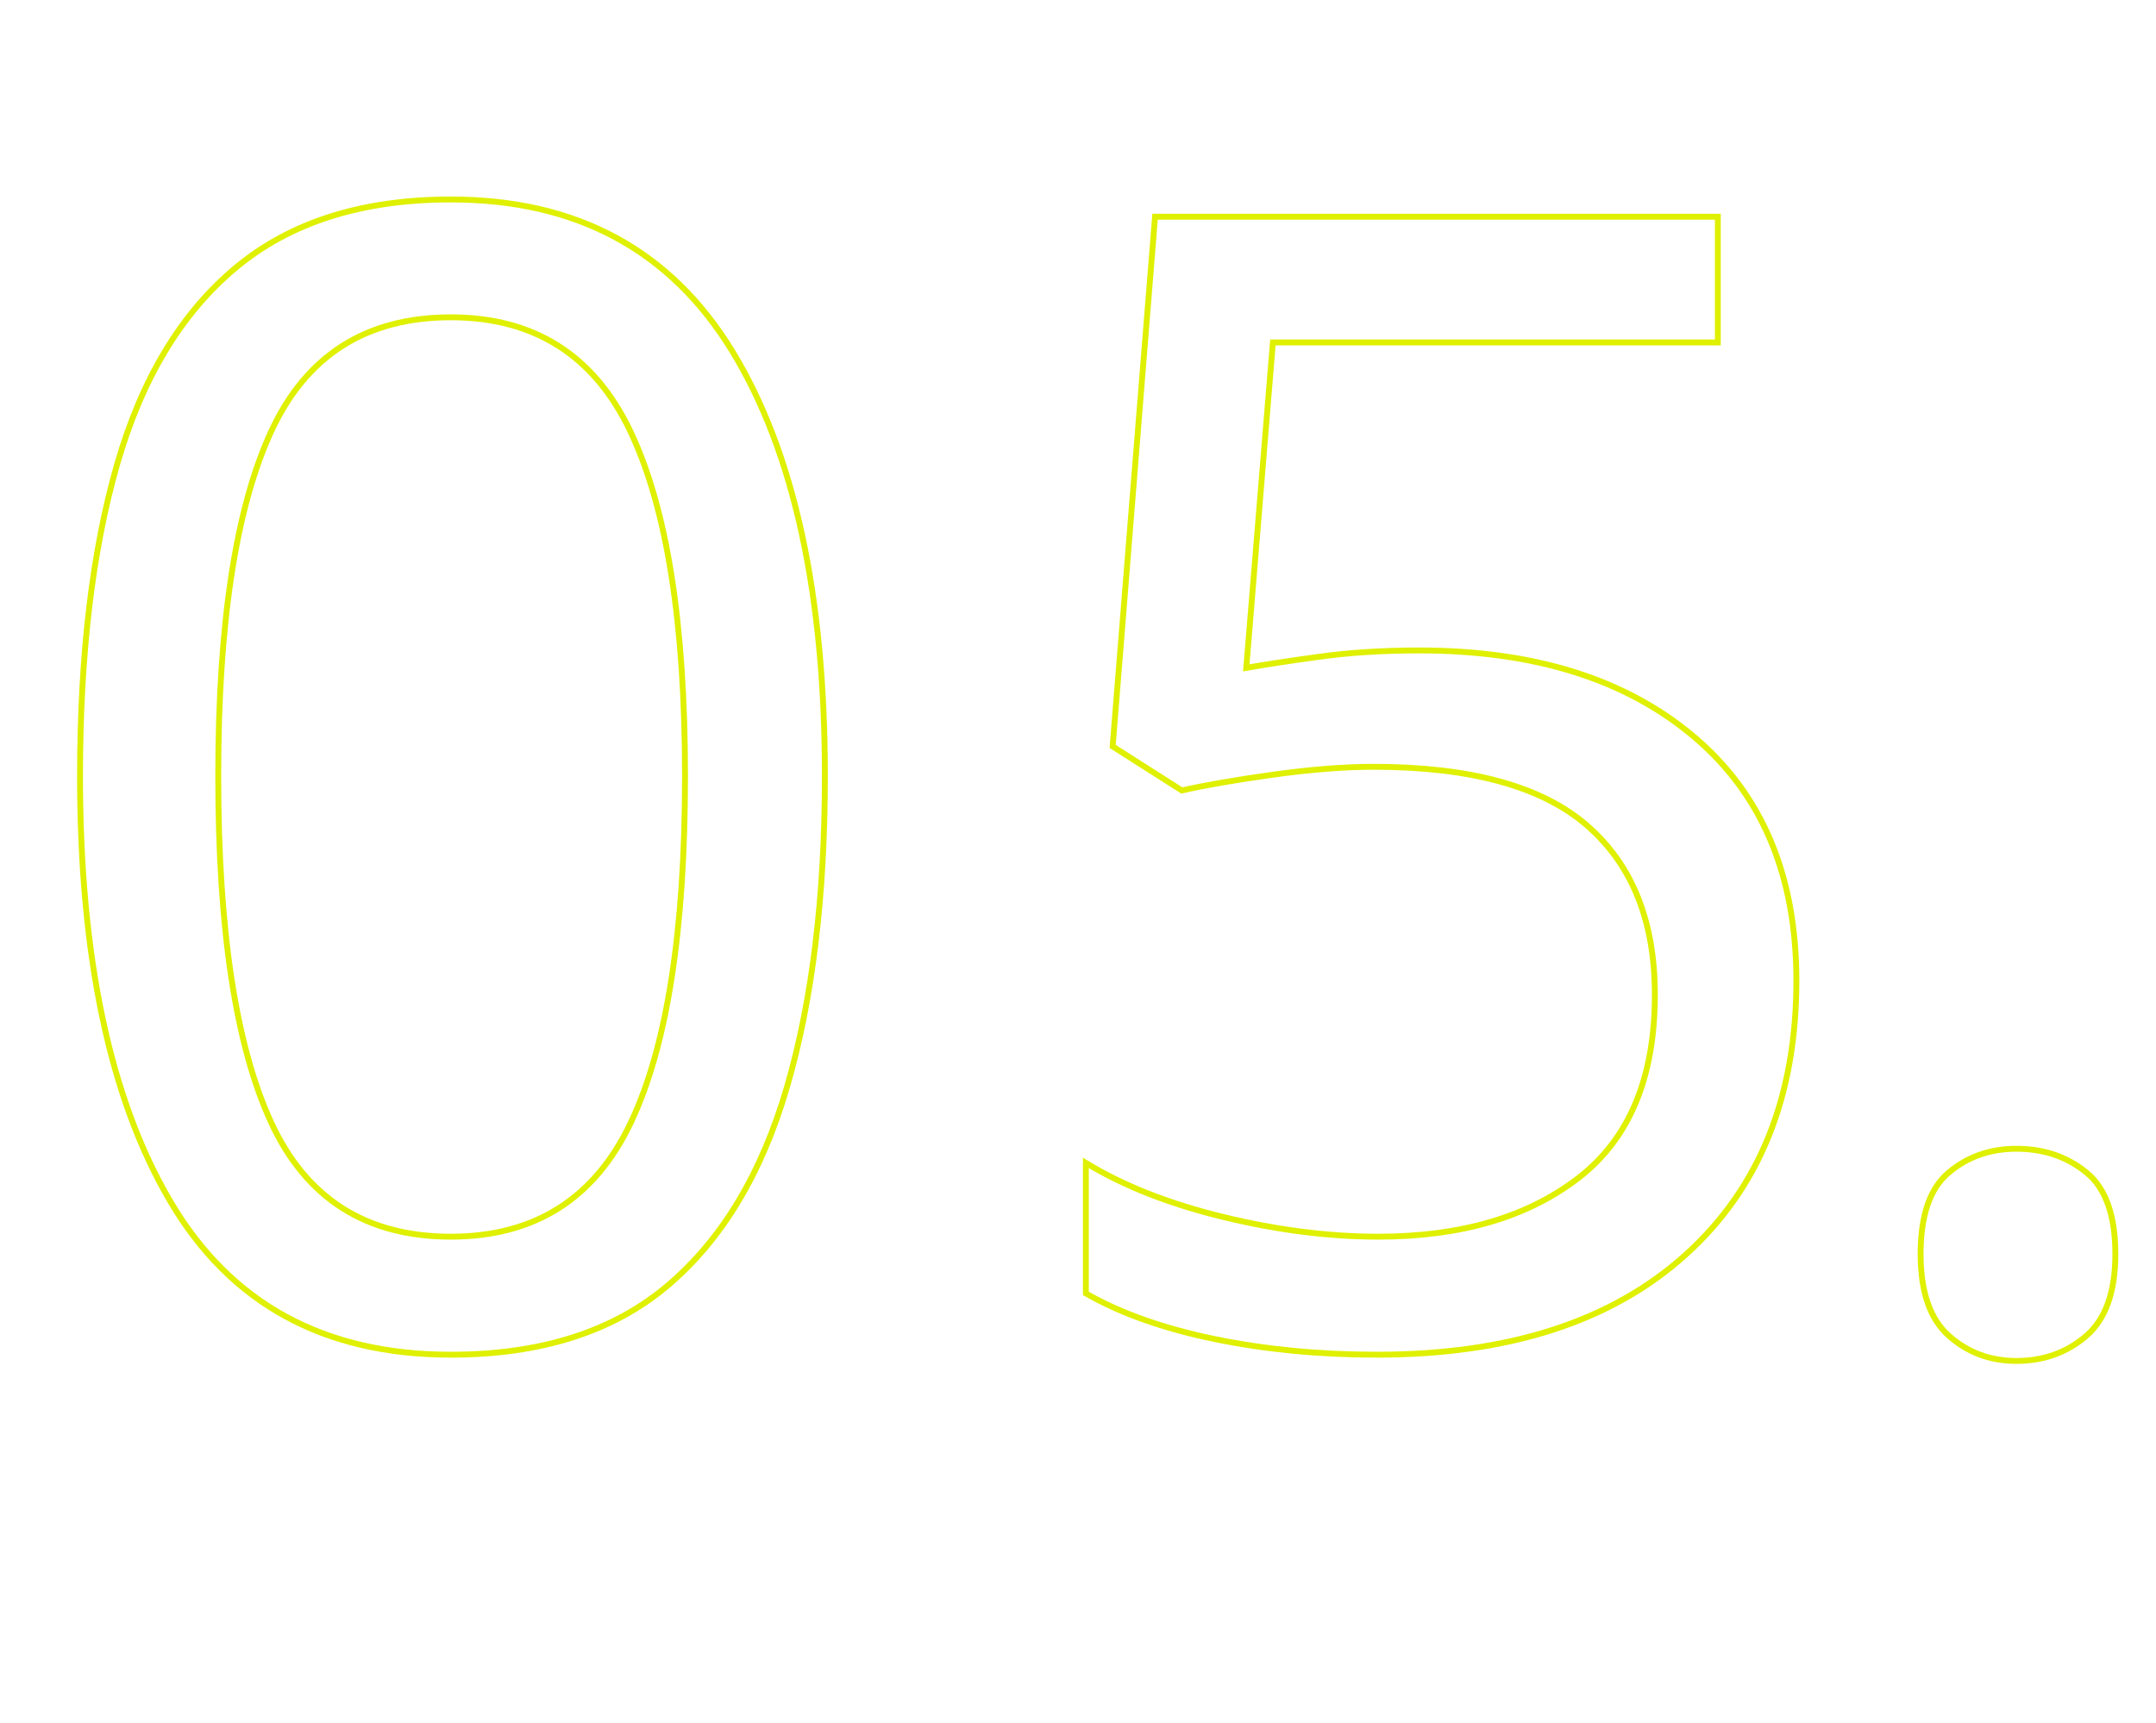
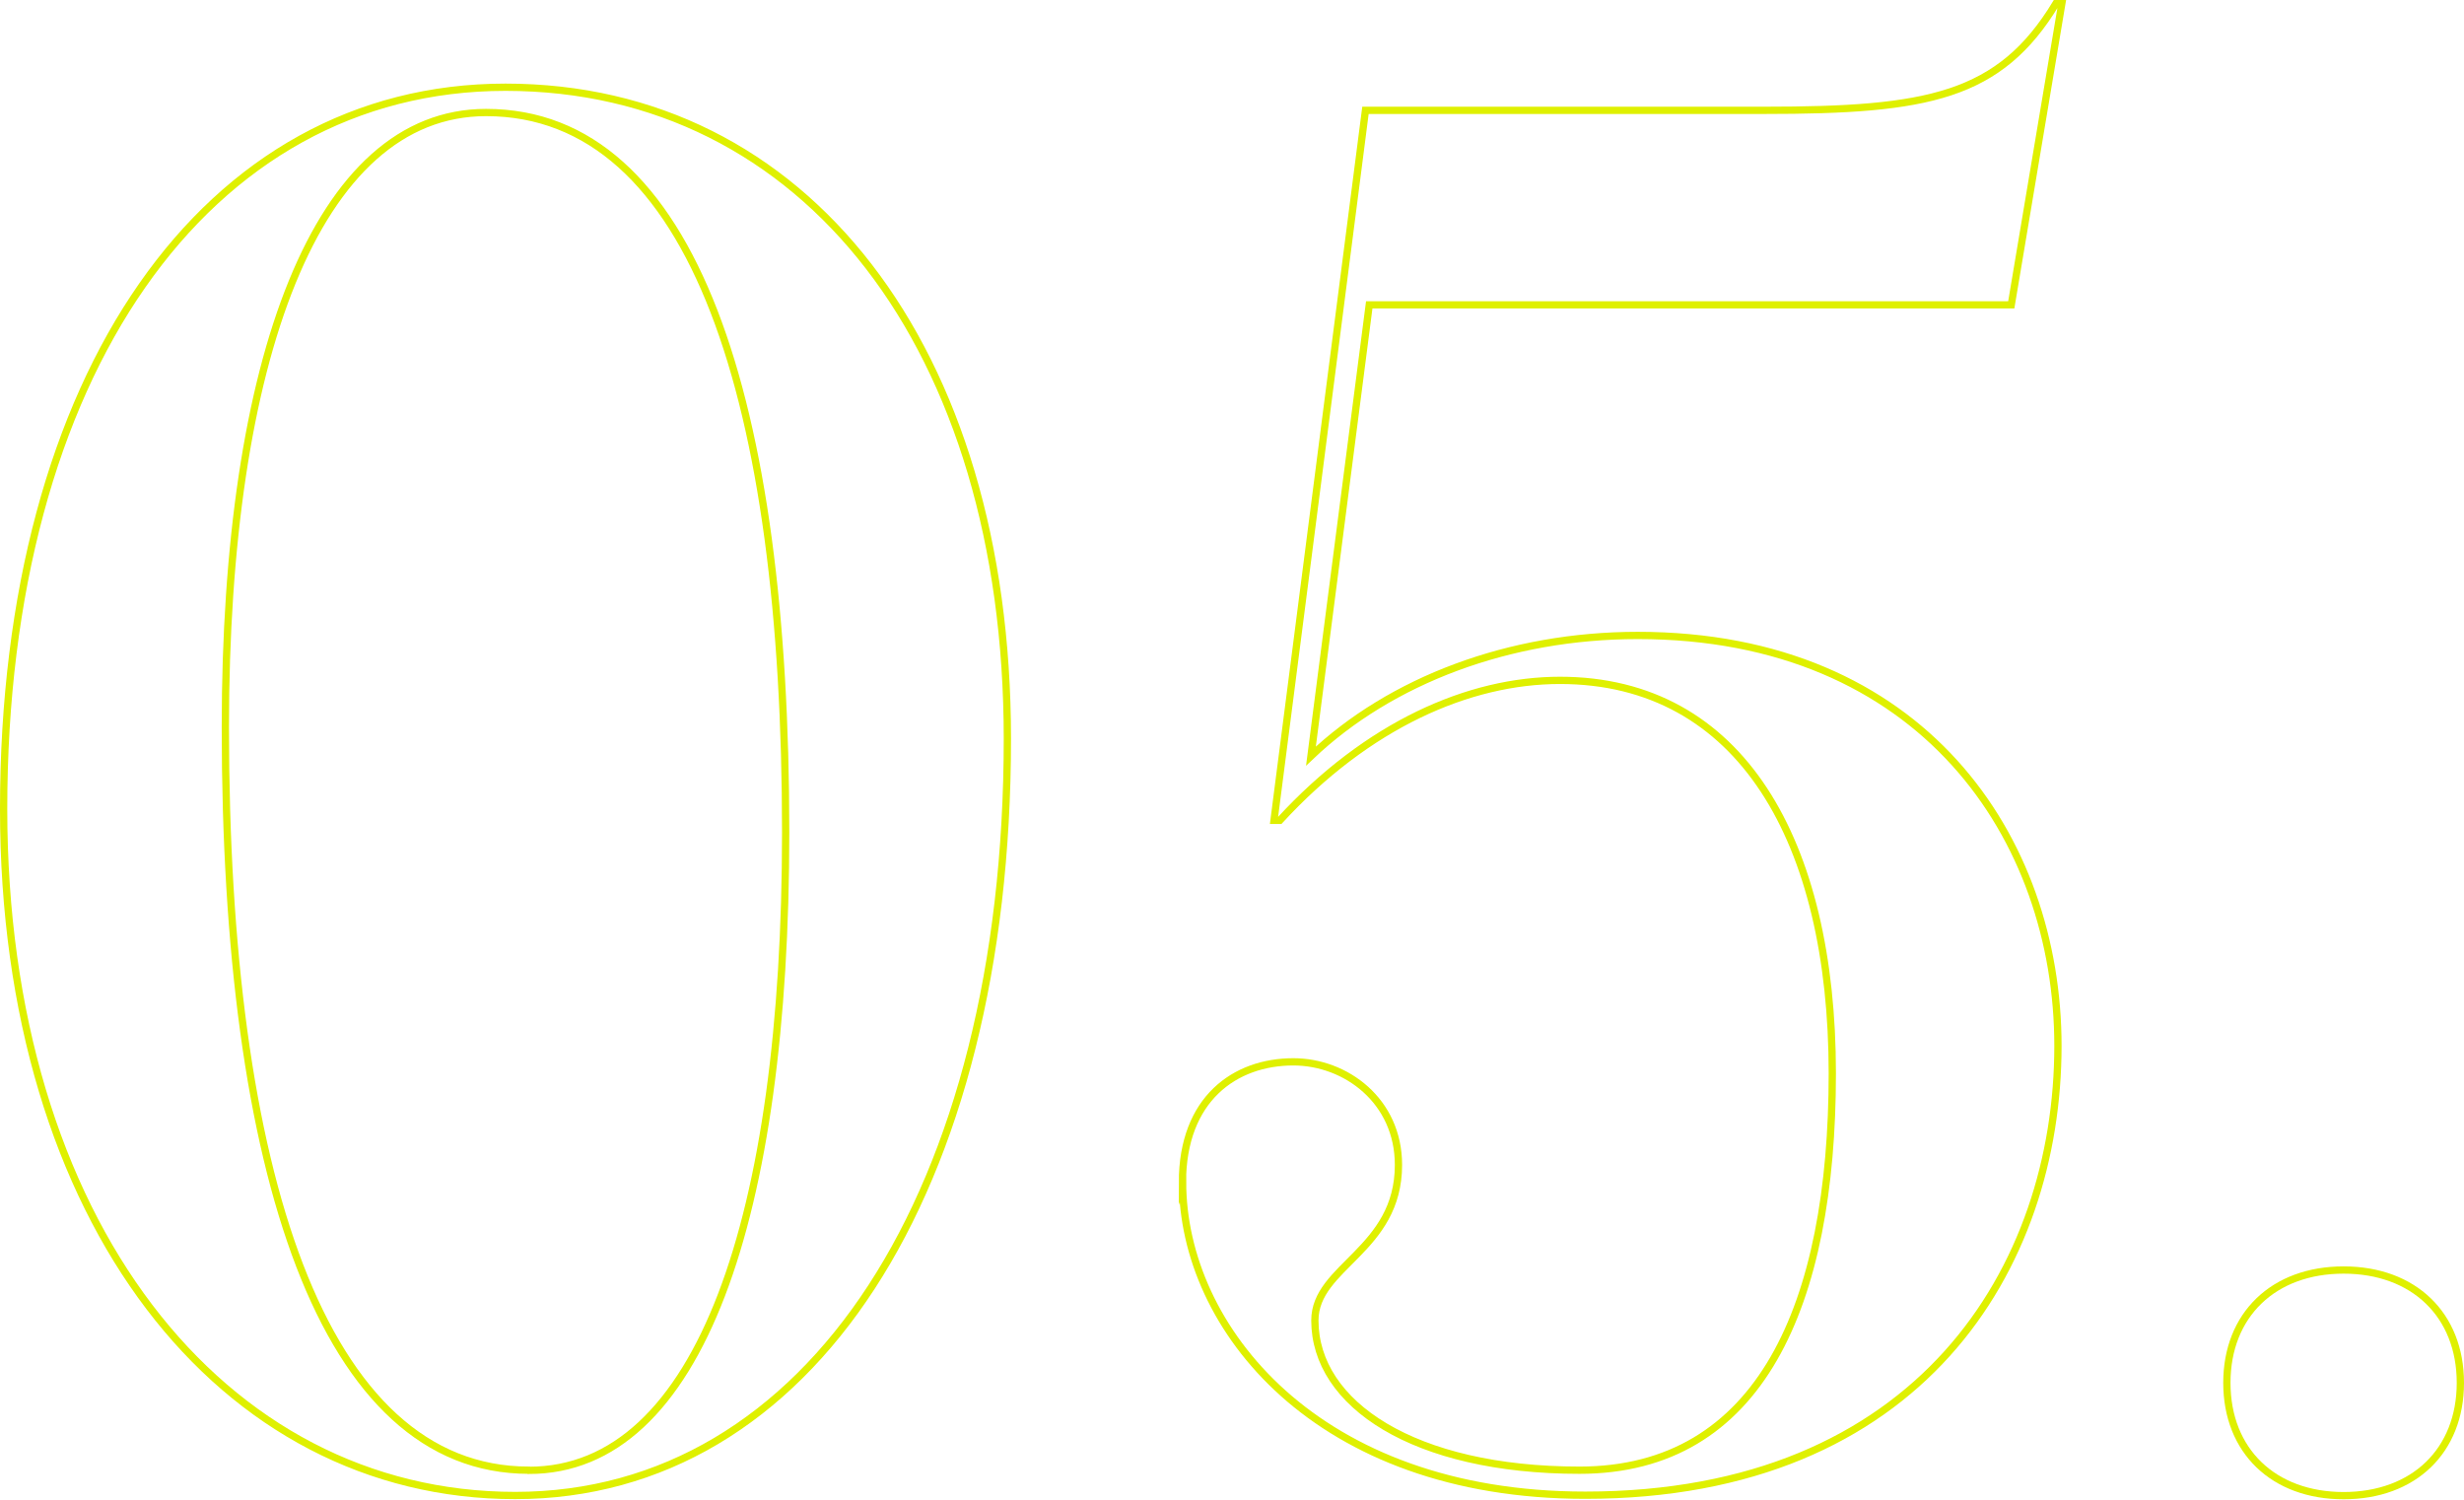
- <svg xmlns="http://www.w3.org/2000/svg" id="Layer_2" data-name="Layer 2" viewBox="0 0 183.53 146.61">
+ <svg xmlns="http://www.w3.org/2000/svg" id="Layer_2" data-name="Layer 2" viewBox="0 0 169.48 103.13">
  <defs>
    <style>
      .cls-1 {
        fill: none;
-         font-family: Salina-Trial-Regular, Salina-Trial;
-         font-size: 133.8px;
        stroke: #dff000;
        stroke-miterlimit: 10;
        stroke-width: .5px;
      }
- 
-       .cls-2 {
-         letter-spacing: -.01em;
-       }
    </style>
  </defs>
  <g id="Layer_1-2" data-name="Layer 1">
-     <text class="cls-1" transform="translate(.25 113.98)">
-       <tspan x="0" y="0">0</tspan>
-       <tspan class="cls-2" x="83.76" y="0">5</tspan>
-       <tspan x="153.6" y="0">.</tspan>
-     </text>
+     <g>
+       <path class="cls-1" d="M.25,55.65C.25,25.81,14.17,6,34.77,6s34.52,17.93,34.52,44.82c0,31.18-13.65,52.05-33.85,52.05S.25,84.01.25,55.65ZM36.38,101.14c11.77,0,17.66-17.53,17.66-43.89,0-29.57-6.29-49.51-20.61-49.51-11.64,0-17.93,16.99-17.93,42.28,0,30.64,6.69,51.11,20.87,51.11Z" />
+       <path class="cls-1" d="M81.33,81.34c0-5.75,3.61-8.3,7.63-8.3,3.61,0,7.23,2.68,7.23,7.09,0,5.89-5.75,6.96-5.75,10.7,0,5.75,6.82,10.3,18.2,10.3,12.44,0,17.39-11.37,17.39-27.3s-6.29-27.03-18.73-27.03c-6.29,0-13.25,3.08-19.27,9.63h-.4l6.29-48.84h27.43c11.24,0,16.19-.94,20.07-7.36h.4l-3.48,20.74h-44.16l-4.01,31.04c5.49-5.22,13.65-8.3,22.48-8.3,19.54,0,28.9,13.92,28.9,28.23,0,15.25-9.5,30.91-32.51,30.91-18.46,0-27.7-11.51-27.7-21.54Z" />
+       <path class="cls-1" d="M169.23,95.12c0,4.68-3.21,7.76-8.03,7.76s-8.03-3.08-8.03-7.76,3.21-7.76,8.03-7.76,8.03,3.08,8.03,7.76Z" />
+     </g>
  </g>
</svg>
